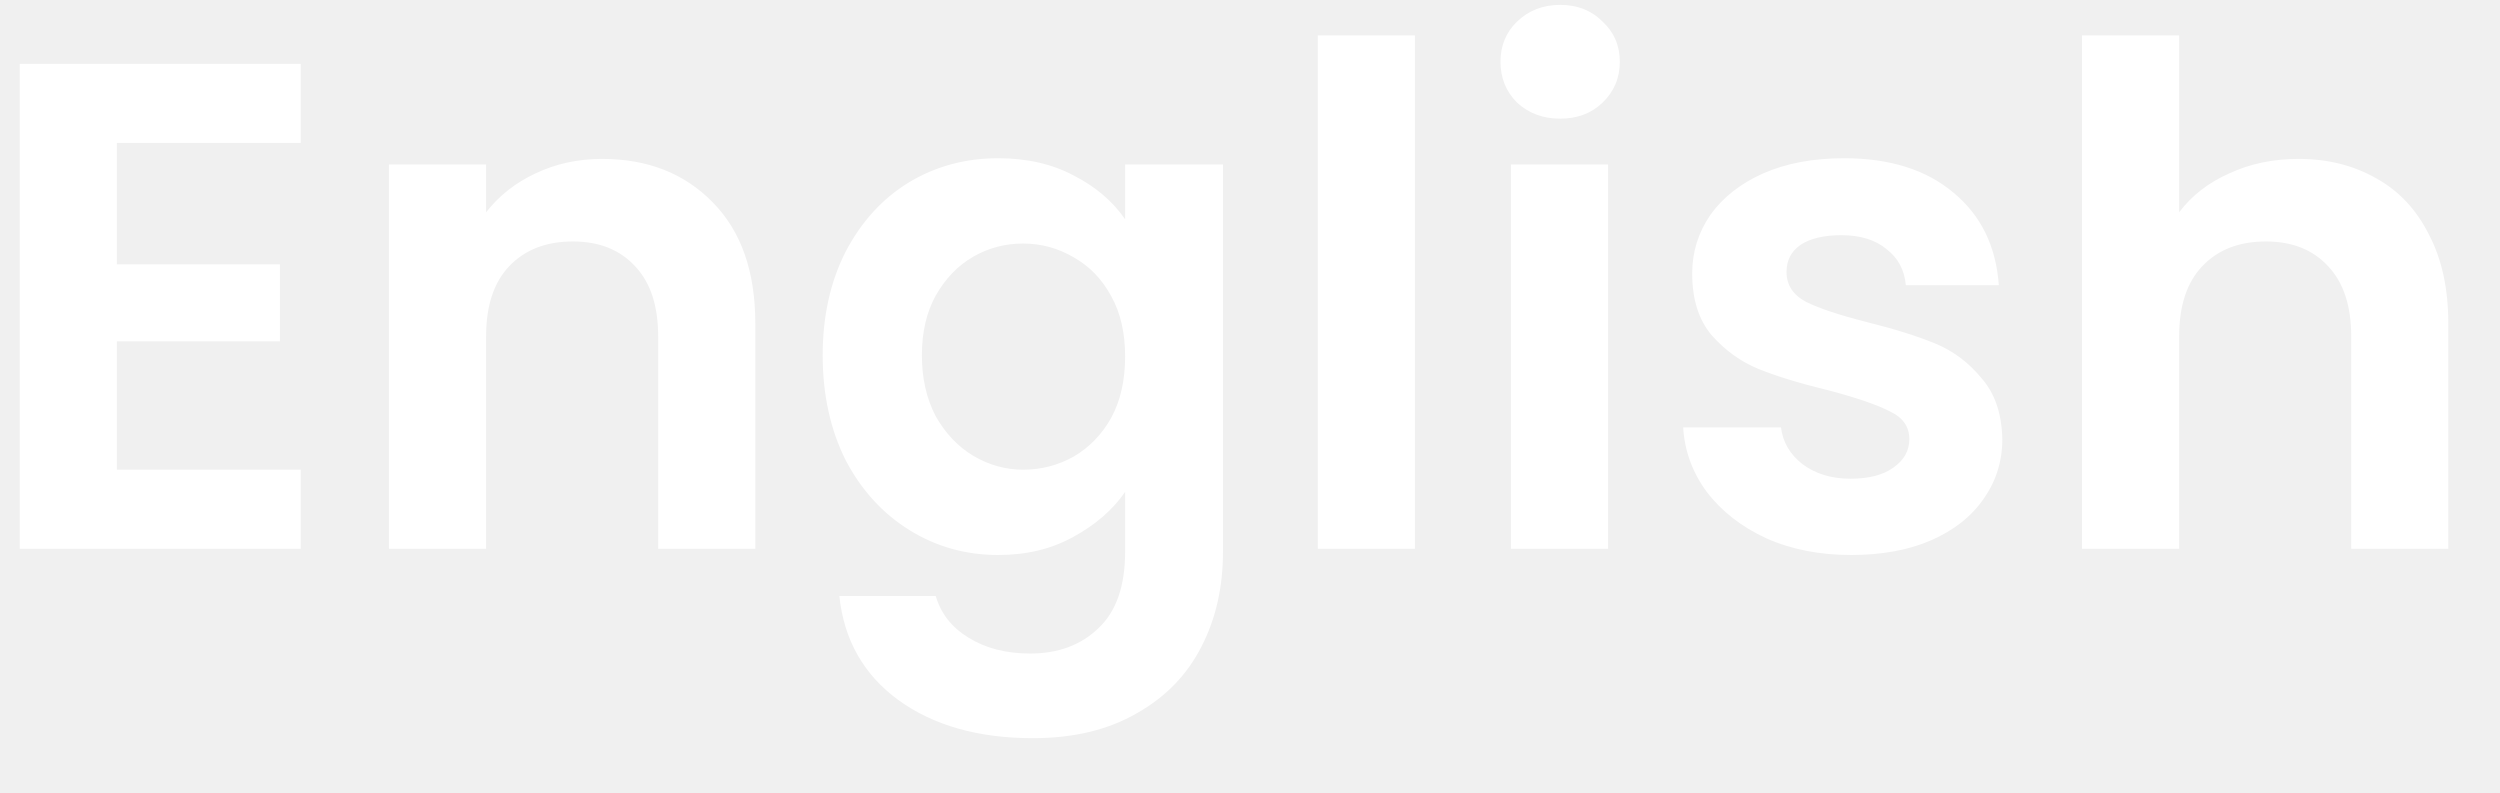
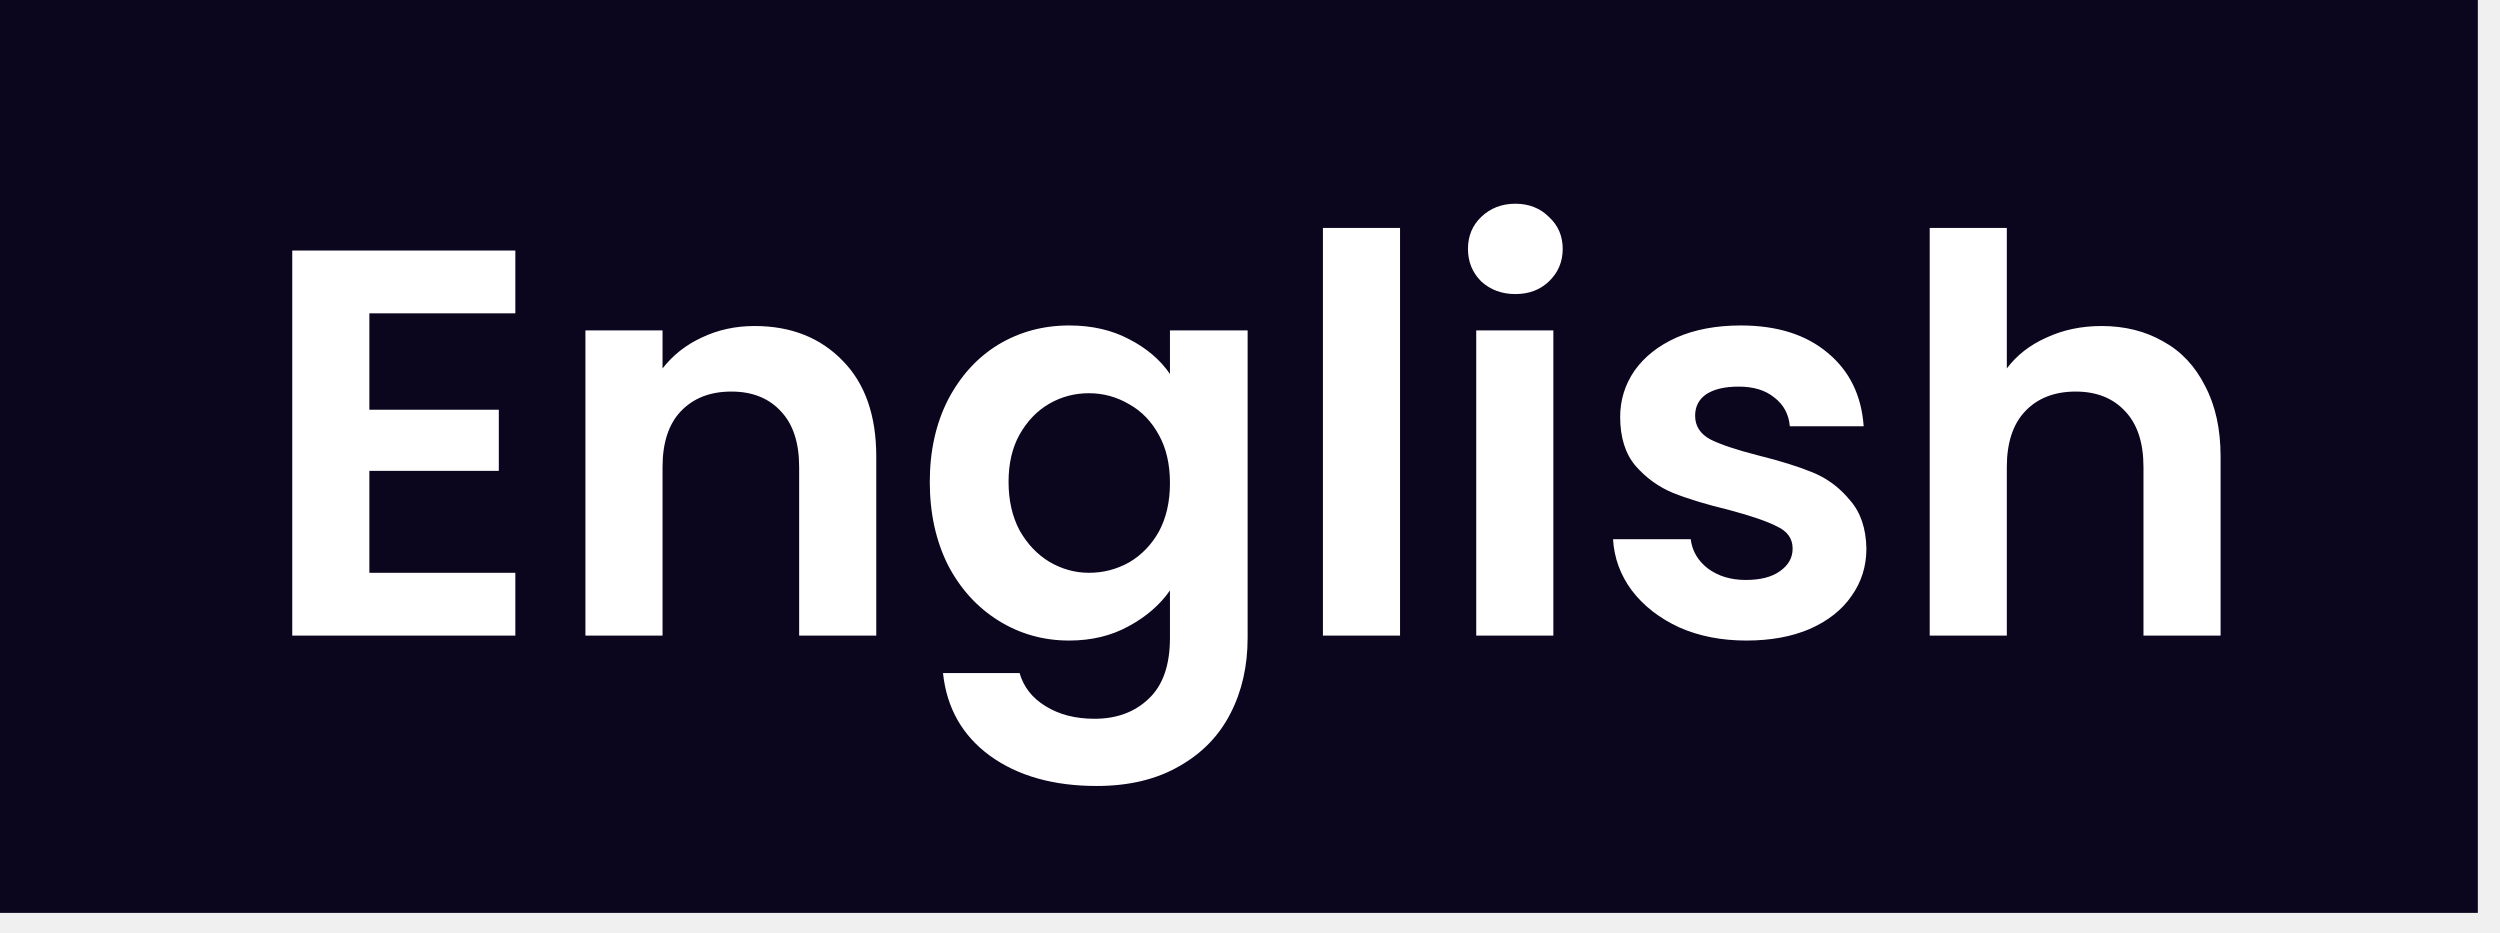
- <svg xmlns="http://www.w3.org/2000/svg" width="41" height="13" viewBox="0 0 41 13" fill="none">
-   <path d="M1.917 2.344V4.335H4.591V5.598H1.917V7.703H4.932V9H0.324V1.047H4.932V2.344H1.917ZM9.872 2.606C10.623 2.606 11.23 2.845 11.693 3.323C12.155 3.793 12.387 4.453 12.387 5.302V9H10.794V5.519C10.794 5.018 10.669 4.635 10.418 4.369C10.168 4.096 9.827 3.96 9.394 3.96C8.955 3.96 8.606 4.096 8.348 4.369C8.097 4.635 7.972 5.018 7.972 5.519V9H6.379V2.697H7.972V3.482C8.185 3.209 8.454 2.997 8.78 2.845C9.114 2.686 9.478 2.606 9.872 2.606ZM16.37 2.595C16.841 2.595 17.254 2.689 17.61 2.879C17.967 3.061 18.248 3.3 18.452 3.596V2.697H20.057V9.046C20.057 9.63 19.939 10.149 19.704 10.604C19.469 11.067 19.116 11.431 18.646 11.696C18.175 11.97 17.607 12.106 16.939 12.106C16.044 12.106 15.308 11.897 14.732 11.48C14.163 11.063 13.841 10.494 13.765 9.774H15.346C15.43 10.062 15.608 10.289 15.881 10.456C16.162 10.631 16.499 10.718 16.894 10.718C17.356 10.718 17.732 10.578 18.02 10.297C18.308 10.024 18.452 9.607 18.452 9.046V8.067C18.248 8.363 17.963 8.609 17.599 8.807C17.243 9.004 16.833 9.102 16.37 9.102C15.839 9.102 15.354 8.966 14.914 8.693C14.474 8.42 14.125 8.037 13.867 7.544C13.617 7.043 13.492 6.47 13.492 5.826C13.492 5.189 13.617 4.623 13.867 4.13C14.125 3.637 14.47 3.258 14.903 2.993C15.343 2.727 15.832 2.595 16.37 2.595ZM18.452 5.848C18.452 5.462 18.377 5.132 18.225 4.859C18.073 4.578 17.868 4.366 17.61 4.221C17.353 4.07 17.076 3.994 16.78 3.994C16.484 3.994 16.211 4.066 15.961 4.21C15.71 4.354 15.506 4.567 15.346 4.847C15.195 5.12 15.119 5.446 15.119 5.826C15.119 6.205 15.195 6.539 15.346 6.827C15.506 7.108 15.71 7.324 15.961 7.475C16.219 7.627 16.492 7.703 16.78 7.703C17.076 7.703 17.353 7.631 17.61 7.487C17.868 7.335 18.073 7.123 18.225 6.85C18.377 6.569 18.452 6.235 18.452 5.848ZM23.205 0.581V9H21.612V0.581H23.205ZM25.587 1.946C25.306 1.946 25.071 1.859 24.881 1.684C24.699 1.502 24.608 1.279 24.608 1.013C24.608 0.748 24.699 0.528 24.881 0.353C25.071 0.171 25.306 0.08 25.587 0.08C25.867 0.08 26.099 0.171 26.281 0.353C26.47 0.528 26.565 0.748 26.565 1.013C26.565 1.279 26.47 1.502 26.281 1.684C26.099 1.859 25.867 1.946 25.587 1.946ZM26.372 2.697V9H24.779V2.697H26.372ZM30.357 9.102C29.842 9.102 29.379 9.011 28.969 8.829C28.56 8.64 28.234 8.386 27.991 8.067C27.756 7.748 27.627 7.396 27.604 7.009H29.208C29.239 7.252 29.356 7.453 29.561 7.612C29.773 7.771 30.035 7.851 30.346 7.851C30.649 7.851 30.884 7.79 31.051 7.669C31.226 7.547 31.313 7.392 31.313 7.202C31.313 6.998 31.207 6.846 30.994 6.747C30.79 6.641 30.46 6.527 30.005 6.406C29.534 6.292 29.148 6.175 28.844 6.053C28.548 5.932 28.291 5.746 28.07 5.496C27.858 5.245 27.752 4.908 27.752 4.483C27.752 4.134 27.851 3.816 28.048 3.527C28.253 3.239 28.541 3.012 28.913 2.845C29.292 2.678 29.735 2.595 30.244 2.595C30.994 2.595 31.594 2.784 32.041 3.163C32.489 3.535 32.735 4.039 32.781 4.677H31.256C31.233 4.426 31.127 4.229 30.938 4.085C30.756 3.933 30.509 3.857 30.198 3.857C29.91 3.857 29.686 3.911 29.527 4.017C29.375 4.123 29.299 4.271 29.299 4.46C29.299 4.673 29.405 4.836 29.618 4.95C29.83 5.056 30.16 5.166 30.608 5.28C31.063 5.393 31.438 5.511 31.734 5.632C32.03 5.754 32.284 5.943 32.496 6.201C32.716 6.451 32.83 6.785 32.838 7.202C32.838 7.566 32.735 7.893 32.531 8.181C32.333 8.469 32.045 8.697 31.666 8.863C31.294 9.023 30.858 9.102 30.357 9.102ZM37.695 2.606C38.173 2.606 38.597 2.712 38.969 2.924C39.341 3.129 39.629 3.436 39.834 3.846C40.046 4.248 40.152 4.733 40.152 5.302V9H38.56V5.519C38.56 5.018 38.434 4.635 38.184 4.369C37.934 4.096 37.593 3.96 37.16 3.96C36.72 3.96 36.371 4.096 36.114 4.369C35.863 4.635 35.738 5.018 35.738 5.519V9H34.145V0.581H35.738V3.482C35.943 3.209 36.216 2.997 36.557 2.845C36.898 2.686 37.278 2.606 37.695 2.606Z" fill="white" />
+ <svg xmlns="http://www.w3.org/2000/svg" width="59" height="22" viewBox="0 0 59 22" fill="none">
+   <rect width="58.477" height="21.544" fill="#0B051E" />
+   <path d="M8.717 7.395V9.67H11.772V11.113H8.717V13.518H12.162V15H6.897V5.913H12.162V7.395H8.717ZM17.807 7.694C18.665 7.694 19.358 7.967 19.887 8.513C20.416 9.05 20.68 9.804 20.68 10.775V15H18.86V11.022C18.86 10.45 18.717 10.012 18.431 9.709C18.145 9.397 17.755 9.241 17.261 9.241C16.758 9.241 16.36 9.397 16.065 9.709C15.779 10.012 15.636 10.45 15.636 11.022V15H13.816V7.798H15.636V8.695C15.879 8.383 16.186 8.14 16.559 7.967C16.94 7.785 17.356 7.694 17.807 7.694ZM25.232 7.681C25.769 7.681 26.241 7.789 26.649 8.006C27.056 8.214 27.377 8.487 27.611 8.825V7.798H29.444V15.052C29.444 15.719 29.309 16.313 29.041 16.833C28.772 17.362 28.369 17.778 27.832 18.081C27.294 18.393 26.644 18.549 25.882 18.549C24.859 18.549 24.018 18.311 23.36 17.834C22.71 17.357 22.341 16.707 22.255 15.884H24.062C24.157 16.213 24.361 16.473 24.673 16.664C24.993 16.863 25.379 16.963 25.83 16.963C26.358 16.963 26.787 16.803 27.117 16.482C27.446 16.17 27.611 15.693 27.611 15.052V13.934C27.377 14.272 27.052 14.554 26.636 14.779C26.228 15.004 25.76 15.117 25.232 15.117C24.625 15.117 24.07 14.961 23.568 14.649C23.065 14.337 22.666 13.899 22.372 13.336C22.086 12.764 21.943 12.11 21.943 11.373C21.943 10.645 22.086 9.999 22.372 9.436C22.666 8.873 23.061 8.439 23.555 8.136C24.057 7.833 24.616 7.681 25.232 7.681ZM27.611 11.399C27.611 10.957 27.524 10.58 27.351 10.268C27.177 9.947 26.943 9.705 26.649 9.54C26.354 9.367 26.038 9.28 25.7 9.28C25.362 9.28 25.05 9.362 24.764 9.527C24.478 9.692 24.244 9.934 24.062 10.255C23.888 10.567 23.802 10.94 23.802 11.373C23.802 11.806 23.888 12.188 24.062 12.517C24.244 12.838 24.478 13.085 24.764 13.258C25.058 13.431 25.37 13.518 25.7 13.518C26.038 13.518 26.354 13.436 26.649 13.271C26.943 13.098 27.177 12.855 27.351 12.543C27.524 12.222 27.611 11.841 27.611 11.399ZM33.041 5.38V15H31.221V5.38H33.041ZM35.762 6.94C35.442 6.94 35.173 6.84 34.956 6.641C34.748 6.433 34.644 6.177 34.644 5.874C34.644 5.571 34.748 5.319 34.956 5.12C35.173 4.912 35.442 4.808 35.762 4.808C36.083 4.808 36.347 4.912 36.555 5.12C36.772 5.319 36.88 5.571 36.88 5.874C36.88 6.177 36.772 6.433 36.555 6.641C36.347 6.84 36.083 6.94 35.762 6.94ZM36.659 7.798V15H34.839V7.798H36.659ZM41.214 15.117C40.624 15.117 40.096 15.013 39.627 14.805C39.16 14.588 38.787 14.298 38.51 13.934C38.241 13.57 38.093 13.167 38.068 12.725H39.901C39.935 13.002 40.069 13.232 40.303 13.414C40.546 13.596 40.845 13.687 41.2 13.687C41.547 13.687 41.816 13.618 42.007 13.479C42.206 13.34 42.306 13.163 42.306 12.946C42.306 12.712 42.184 12.539 41.941 12.426C41.708 12.305 41.331 12.175 40.81 12.036C40.273 11.906 39.831 11.772 39.484 11.633C39.147 11.494 38.852 11.282 38.6 10.996C38.358 10.71 38.236 10.324 38.236 9.839C38.236 9.44 38.349 9.076 38.575 8.747C38.809 8.418 39.138 8.158 39.562 7.967C39.996 7.776 40.503 7.681 41.084 7.681C41.941 7.681 42.626 7.898 43.138 8.331C43.649 8.756 43.931 9.332 43.983 10.06H42.24C42.215 9.774 42.093 9.549 41.877 9.384C41.669 9.211 41.387 9.124 41.032 9.124C40.702 9.124 40.447 9.185 40.264 9.306C40.091 9.427 40.005 9.596 40.005 9.813C40.005 10.056 40.126 10.242 40.368 10.372C40.611 10.493 40.988 10.619 41.499 10.749C42.02 10.879 42.449 11.013 42.786 11.152C43.124 11.291 43.415 11.507 43.657 11.802C43.909 12.088 44.039 12.469 44.047 12.946C44.047 13.362 43.931 13.735 43.697 14.064C43.471 14.393 43.142 14.653 42.709 14.844C42.284 15.026 41.785 15.117 41.214 15.117ZM49.597 7.694C50.144 7.694 50.629 7.815 51.053 8.058C51.478 8.292 51.807 8.643 52.041 9.111C52.284 9.57 52.406 10.125 52.406 10.775V15H50.586V11.022C50.586 10.45 50.443 10.012 50.157 9.709C49.87 9.397 49.48 9.241 48.986 9.241C48.484 9.241 48.085 9.397 47.791 9.709C47.505 10.012 47.361 10.45 47.361 11.022V15H45.541V5.38H47.361V8.695C47.596 8.383 47.907 8.14 48.297 7.967C48.688 7.785 49.121 7.694 49.597 7.694Z" fill="white" />
</svg>
